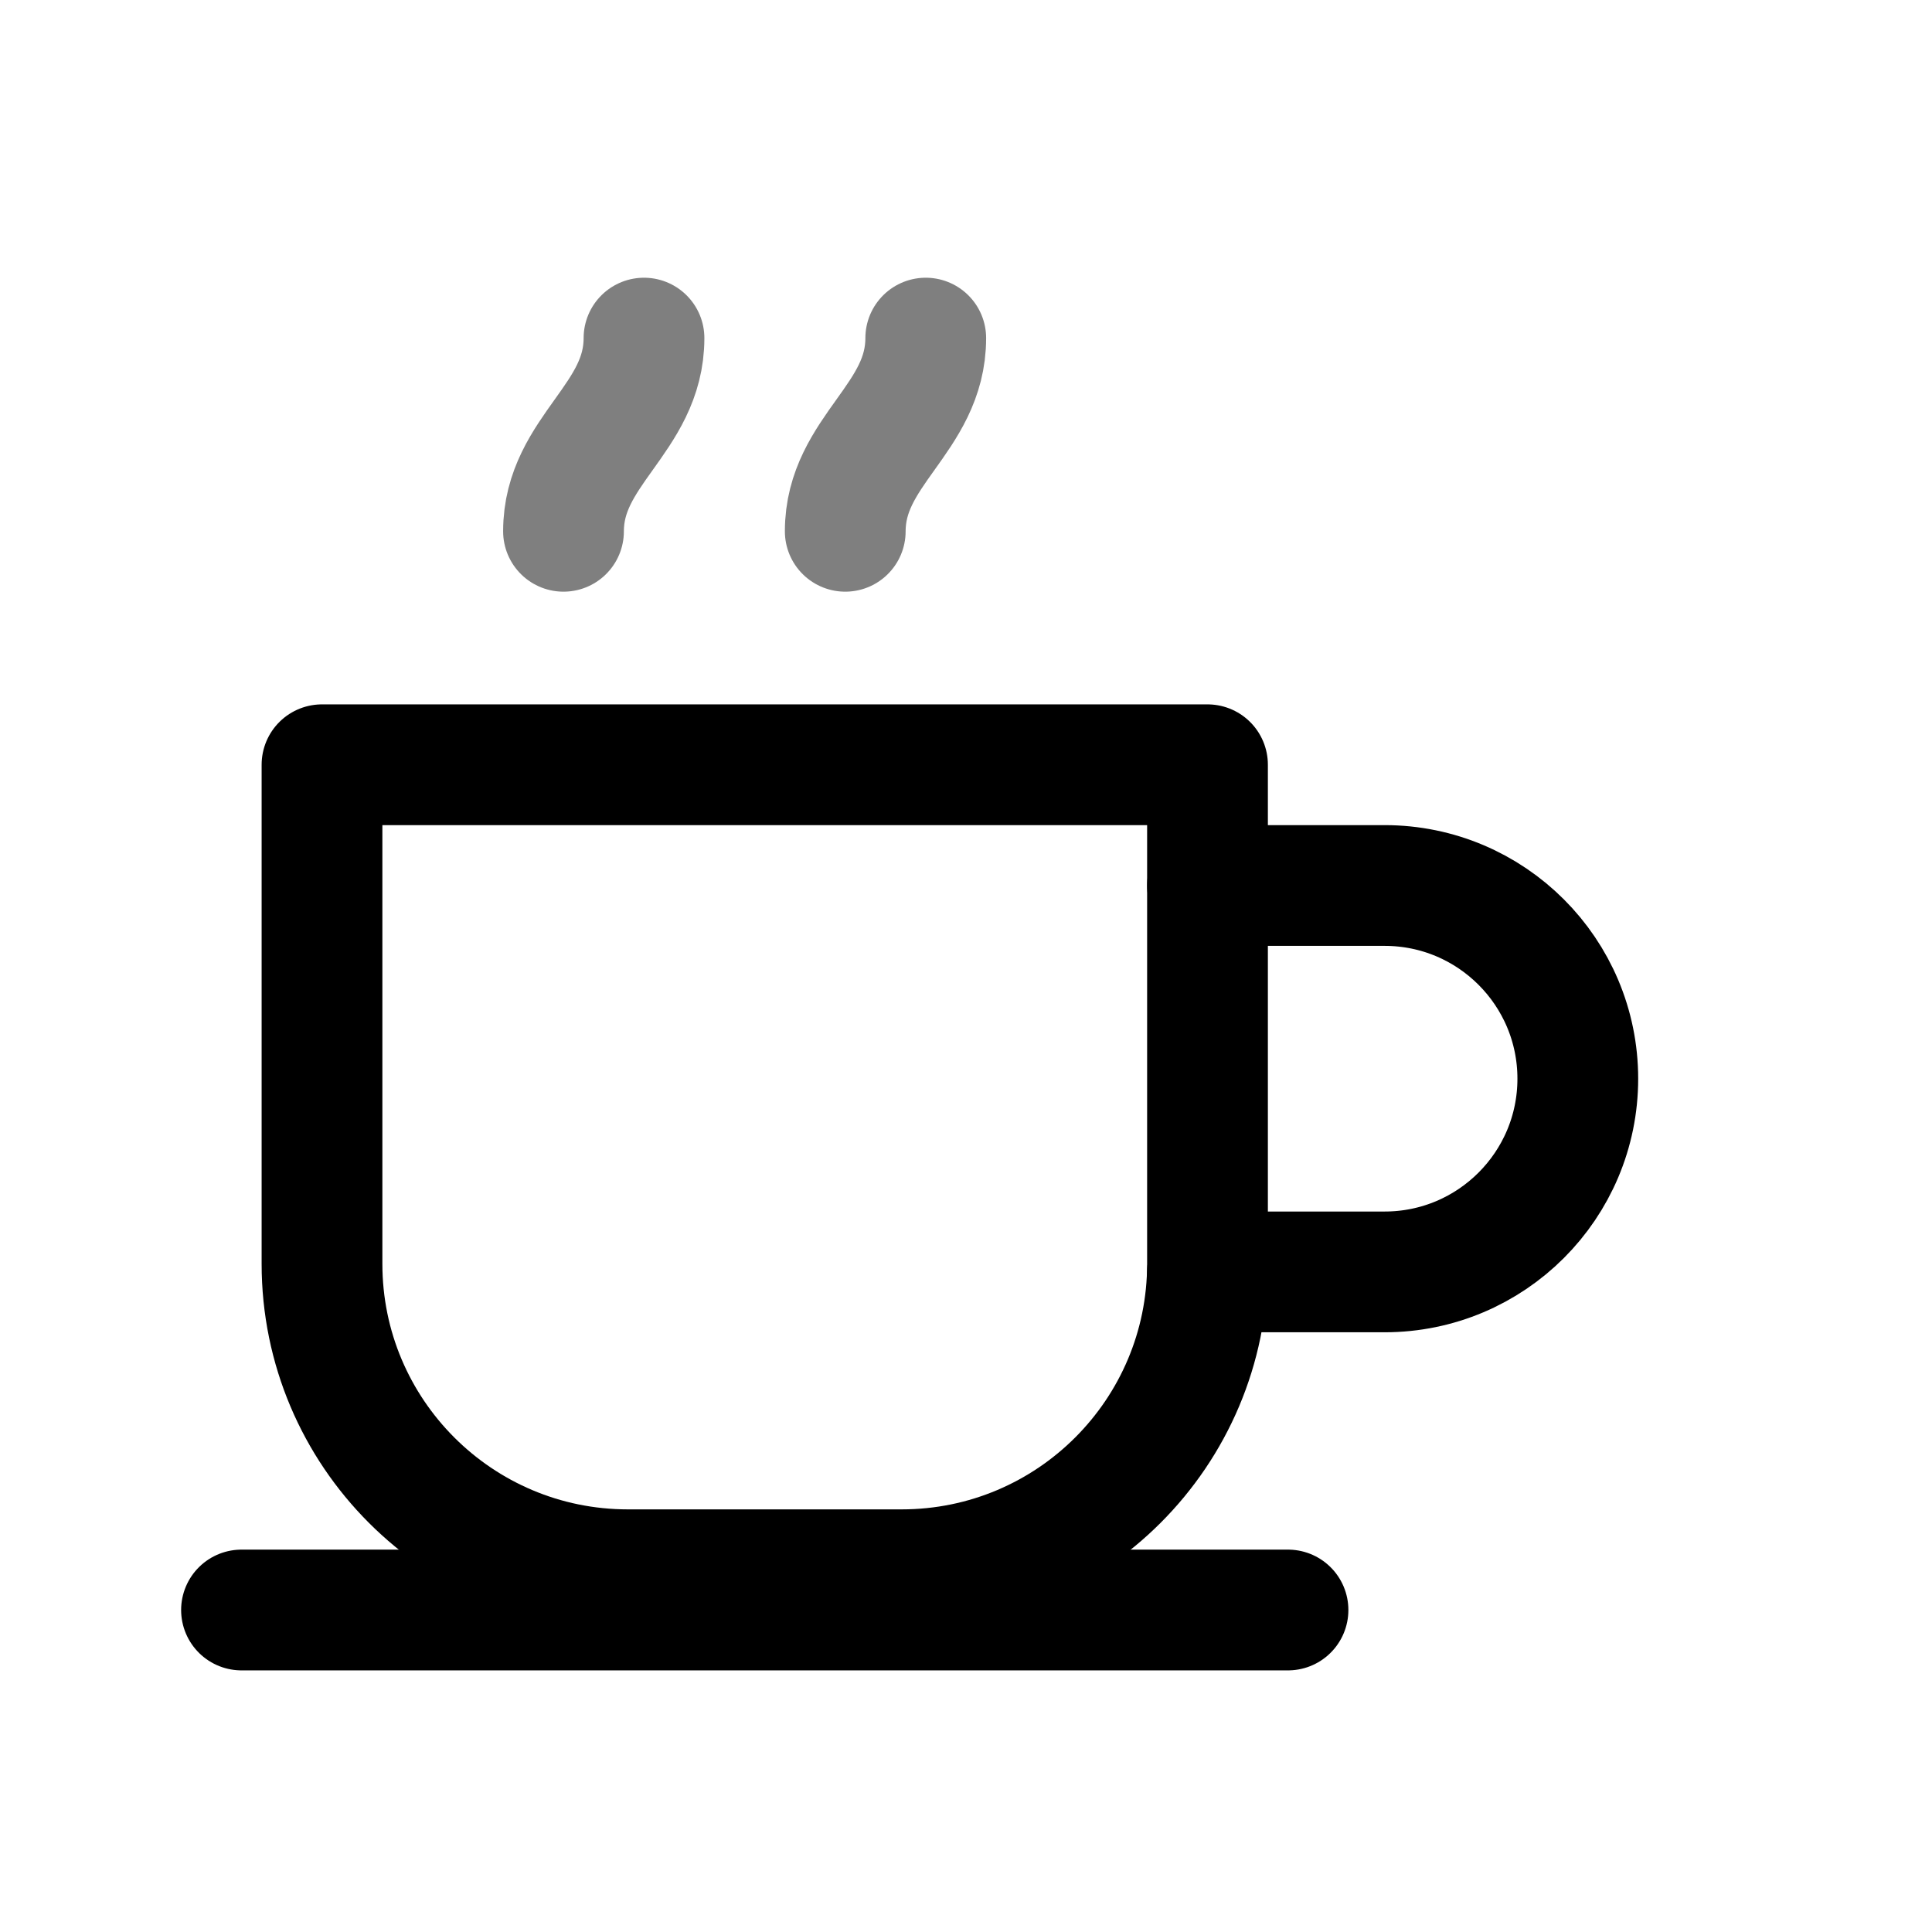
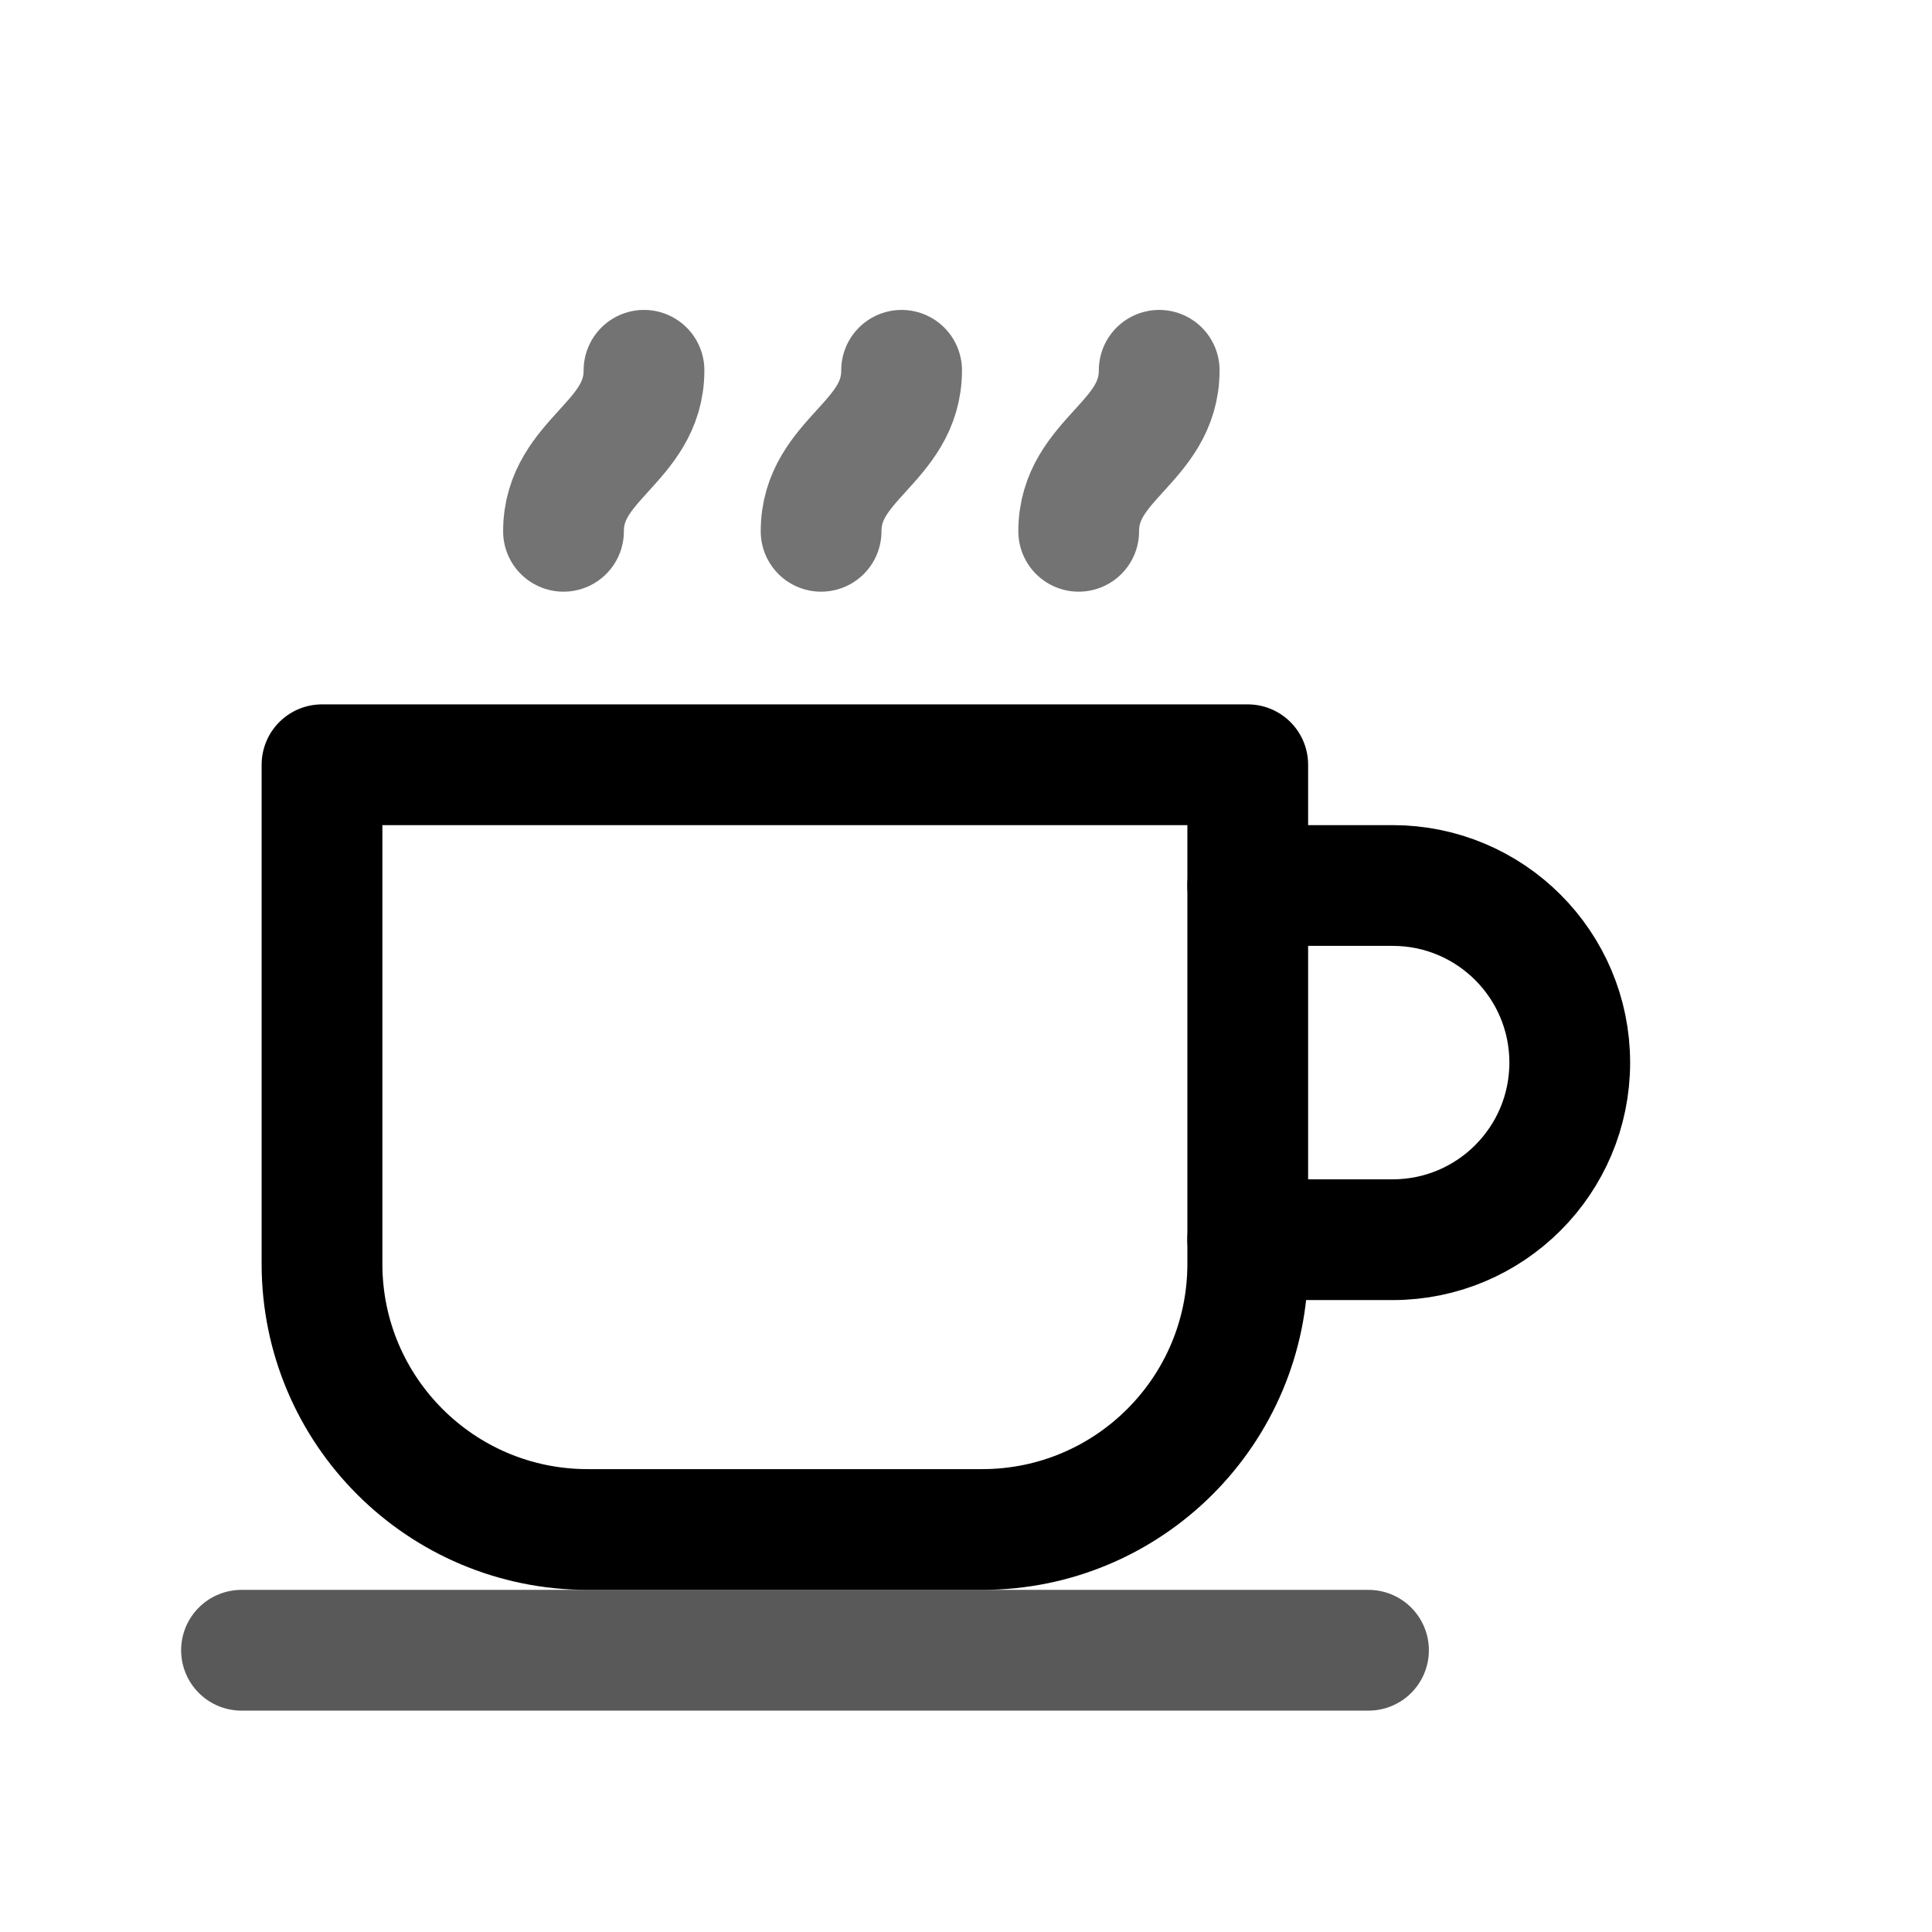
<svg xmlns="http://www.w3.org/2000/svg" viewBox="0 0 24 24" fill="none" stroke="currentColor" stroke-width="1.5" stroke-linecap="round" stroke-linejoin="round">
-   <path d="M4 9.5h11v6.2a3.8 3.8 0 0 1-3.8 3.8H7.8A3.8 3.8 0 0 1 4 15.7V9.5Z" />
-   <path d="M15 11h2.2a2.4 2.4 0 0 1 0 4.8H15" />
-   <path d="M3 20h13" />
-   <path d="M7 6.6c0-1 1-1.4 1-2.4M10.5 6.6c0-1 1-1.4 1-2.4" opacity=".5" />
+   <path d="M4 9.5h11.5v6.2a3.3 3.3 0 0 1-3.3 3.3H7.3A3.3 3.3 0 0 1 4 15.7V9.5Z" />
+   <path d="M15.5 11h1.8a2.2 2.2 0 0 1 0 4.4h-1.8" />
+   <path d="M7 6.6c0-.9 1-1.1 1-2M10.2 6.6c0-.9 1-1.1 1-2M13.4 6.6c0-.9 1-1.1 1-2" opacity=".55" />
+   <path d="M3 20.5h14" opacity=".65" />
</svg>
